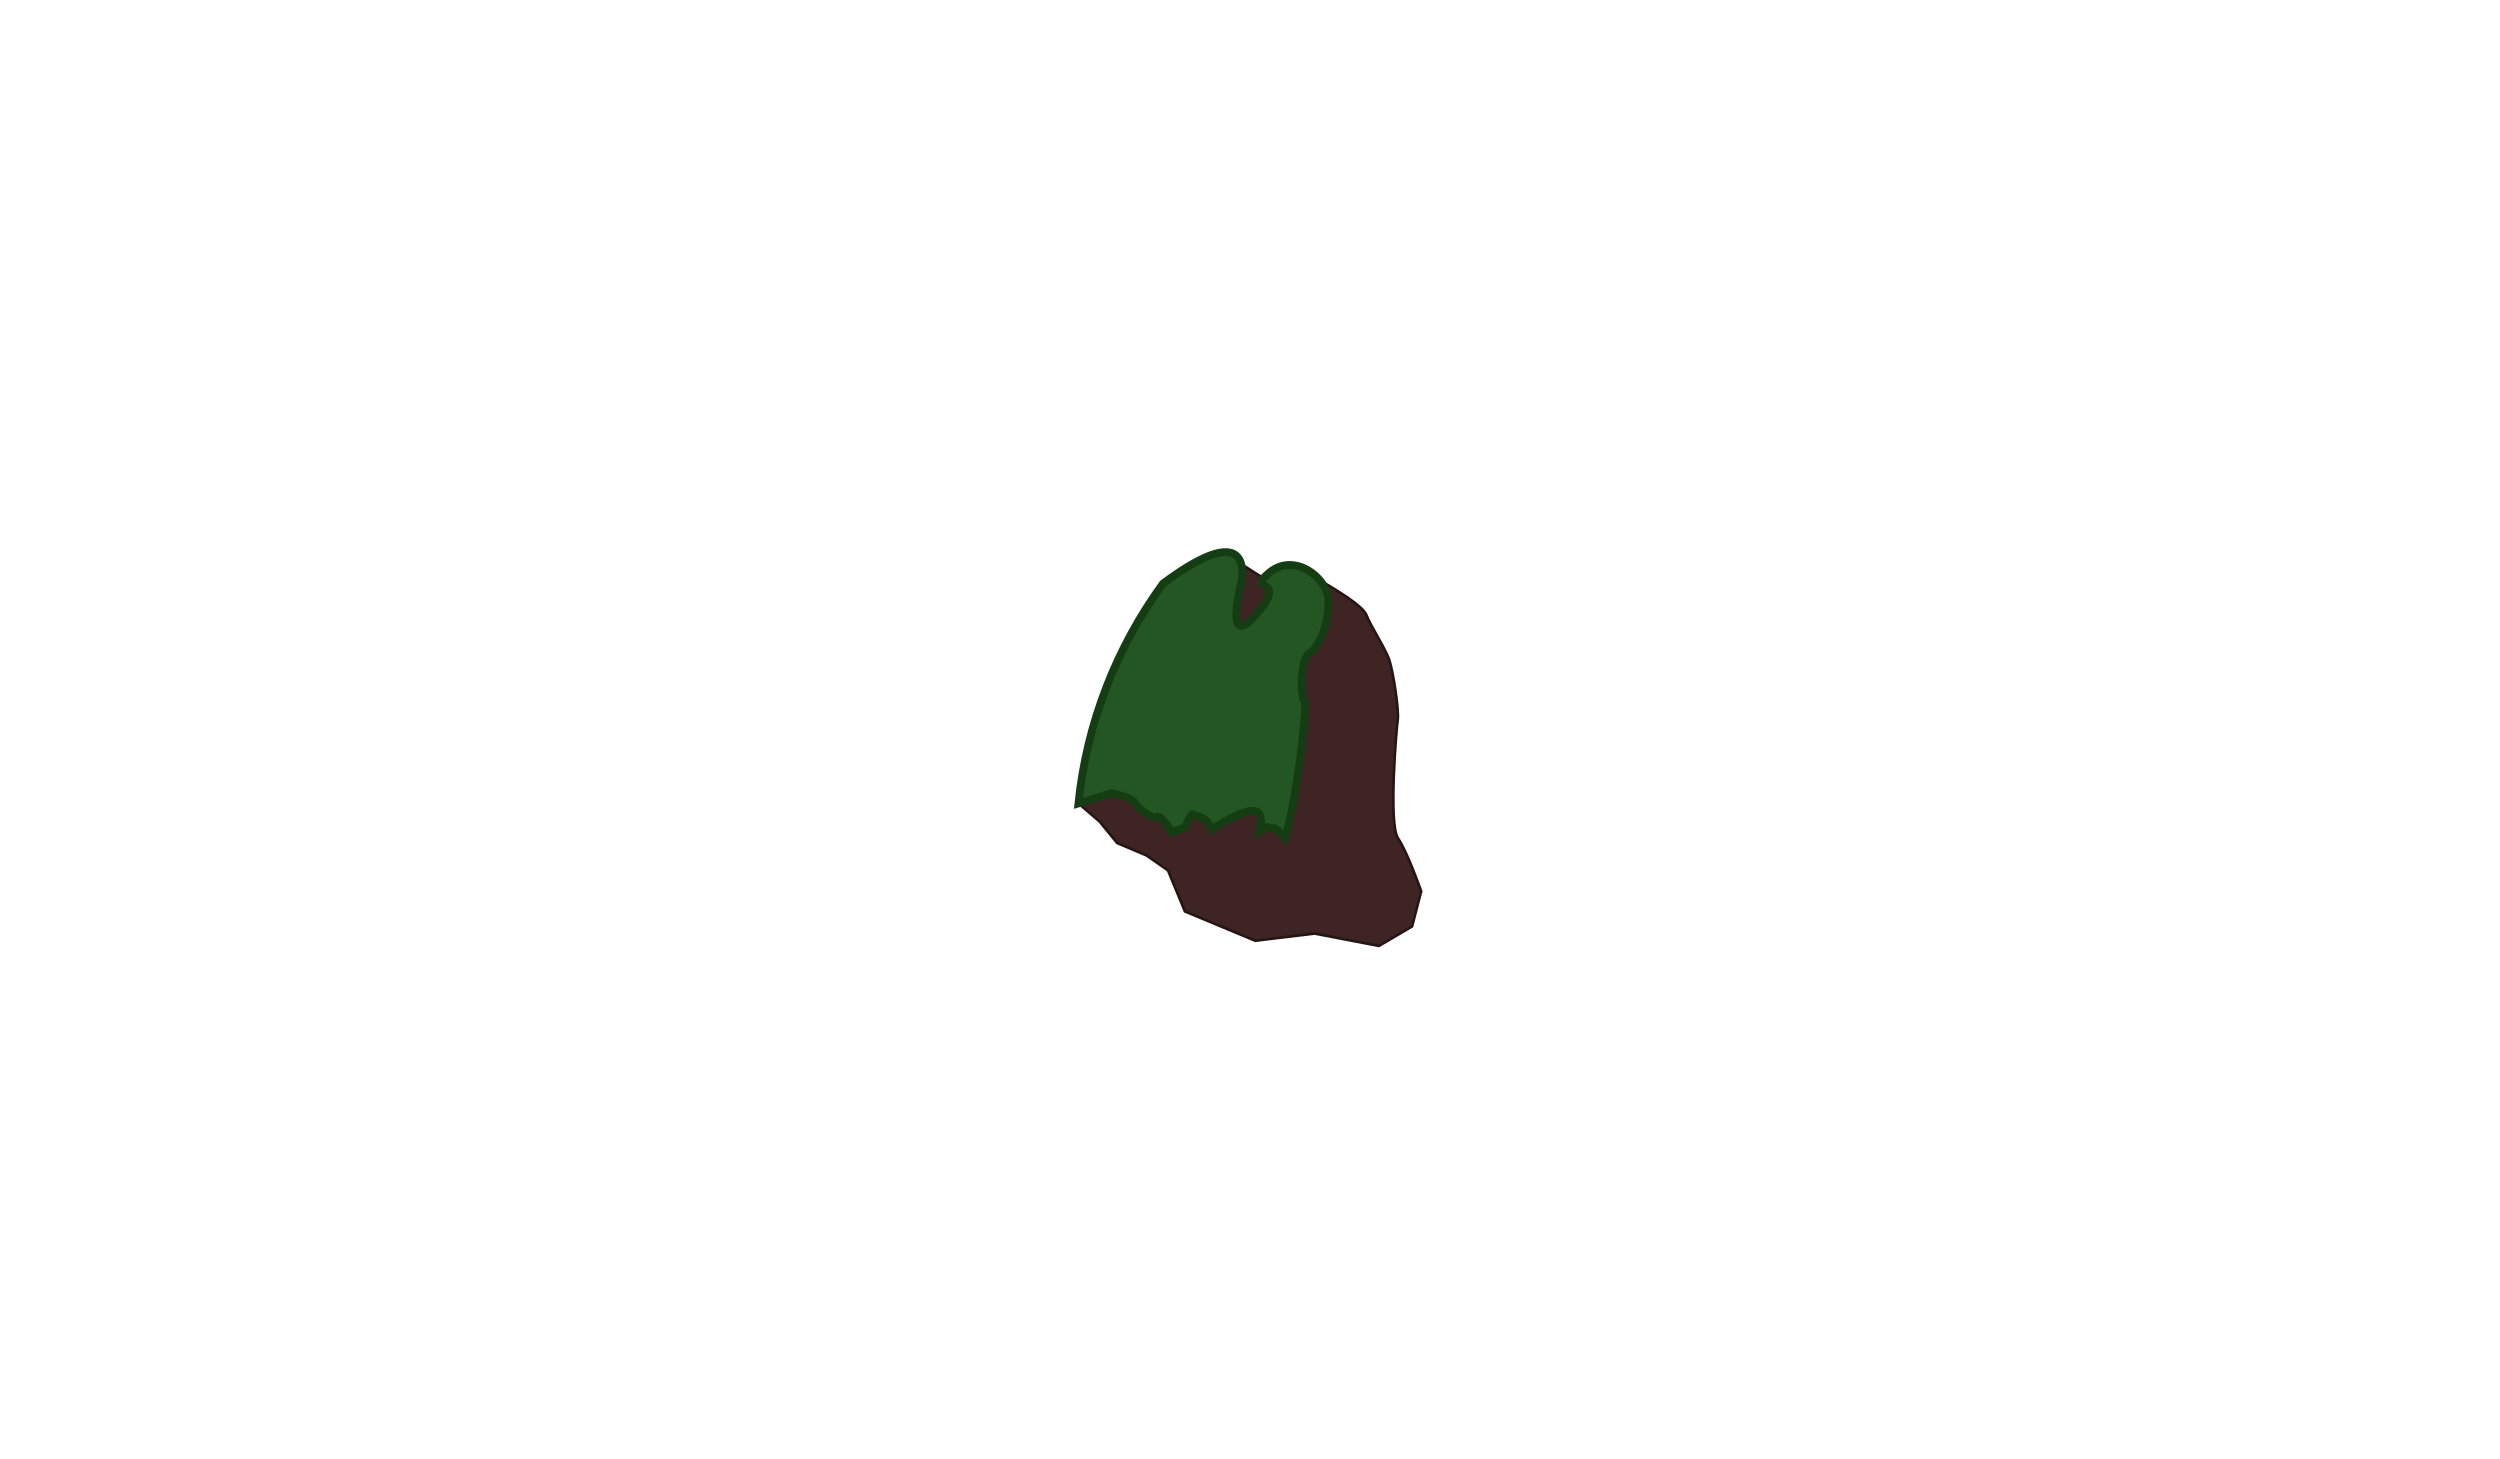
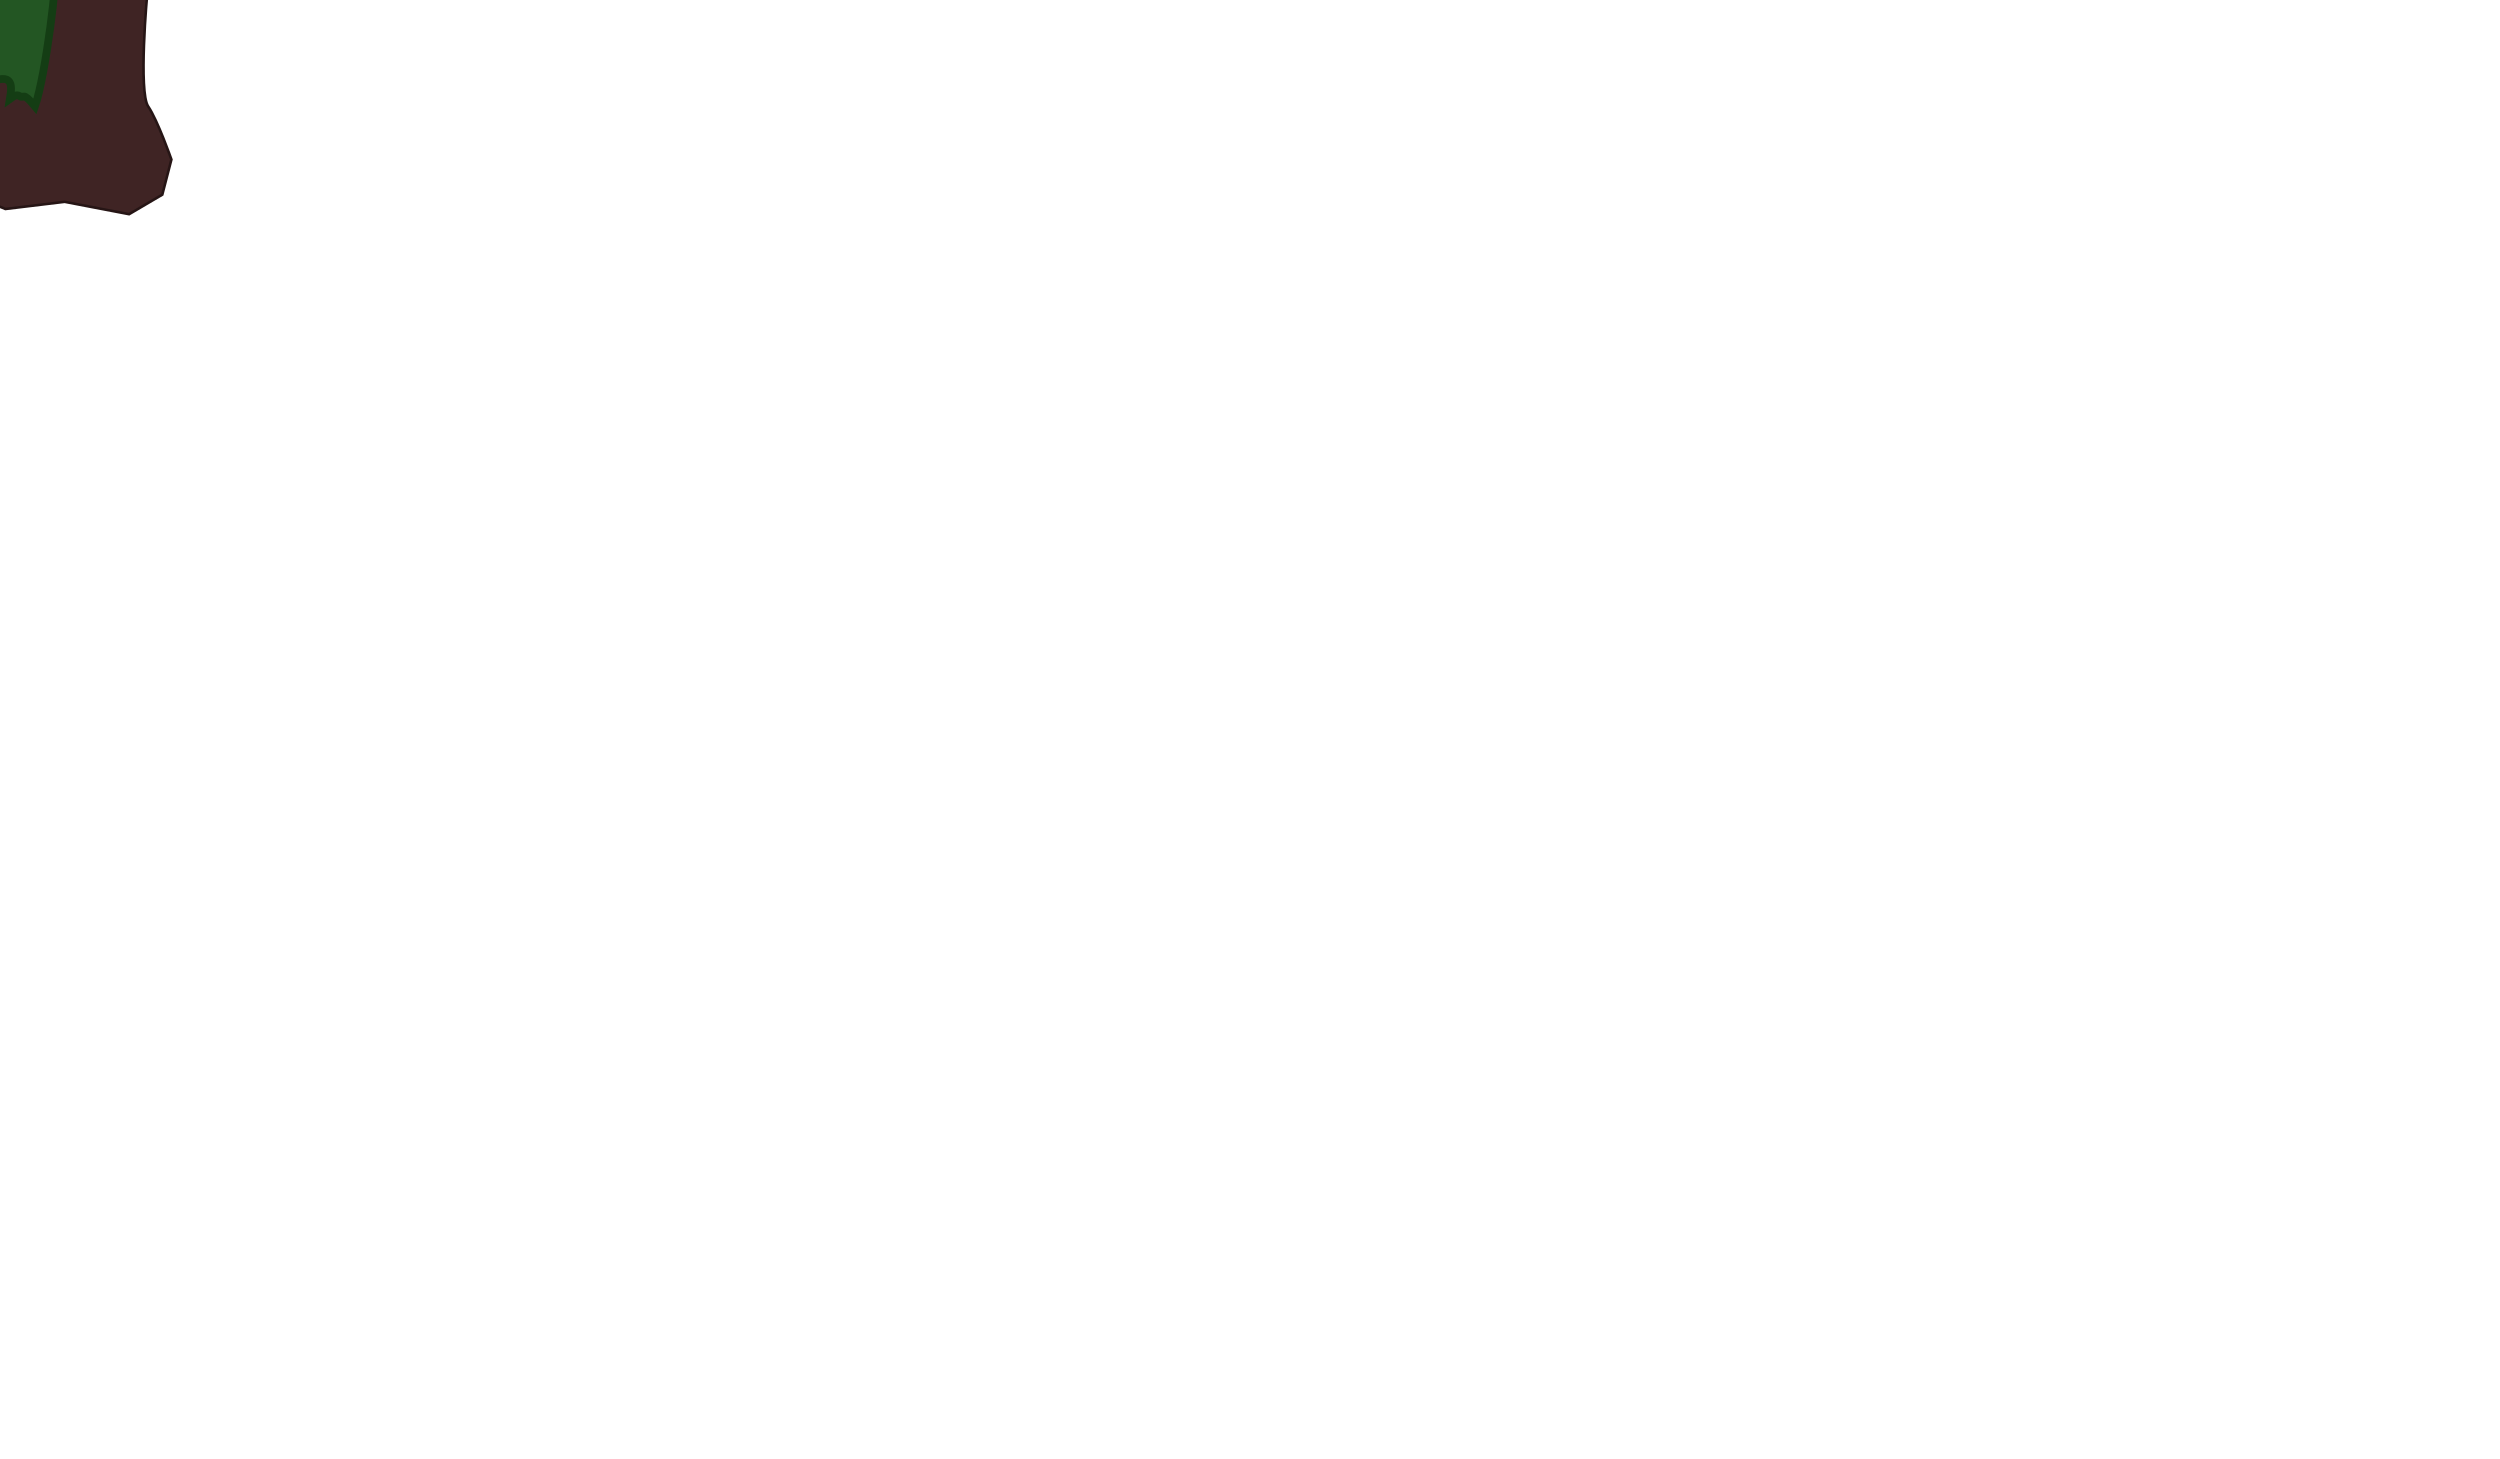
<svg xmlns="http://www.w3.org/2000/svg" version="1.1" id="Layer_1" x="0px" y="0px" width="960px" height="560px" viewBox="0 0 960 560" enable-background="new 0 0 960 560" xml:space="preserve">
-   <path fill="#3F2424" stroke="#261515" stroke-miterlimit="10" d="M476.574,216.492c0,0,9.926,6.758,11.676,6.758  s11.898-4.371,18.574-0.436s16.676,9.936,17.926,13.436s6.75,12,8.5,16.5s4,20.25,3.5,23.5s-3.609,40.189,0.07,45.595  s8.93,20.405,8.93,20.405l-3.5,13.5l-12.75,7.5l-24.75-4.75L482,361.25L455,350l-6.5-15.75l-8.25-5.75L429,323.75l-6.75-8.25  l-8.144-6.992L476.574,216.492z" />
-   <path fill="#235623" stroke="#143D14" stroke-width="3" stroke-miterlimit="10" d="M500.932,269.3  c-1.463-1.314-1.854-16.356,2.038-18.61c3.891-2.254,7.538-12.191,7.095-20.517c-0.443-8.327-13.004-18.22-22.573-10.342  s7.756,1.143-4.974,15.987c-12.729,14.843-6.007-11.555-6.007-11.555s6.726-27.456-29.915-0.177  c-17.959,24.593-29.317,53.734-32.489,84.422l12.746-3.917c0,0,7.792,1.528,8.619,3.366c0.826,1.838,7.074,6.85,8.839,5.783  c1.765-1.064,5.438,5.783,5.438,5.783l5.257-1.615c0,0,2.355-5.955,3.127-5.146c0.771,0.81,4.576,0.425,6.615,4.506  c0.202,0.404,0.435,0.836,0.682,1.281c2.03-1.437,4.263-2.799,6.683-4.07c13.05-6.857,12.581-1.263,11.623,4.515  c1.31-0.938,2.49-1.872,3.694-1.112c1.947,1.232,0.973-2.045,5.938,3.964C497.548,309.69,502.333,270.561,500.932,269.3z" />
+   <g id="earth_x5F_bit_bottom">
+     <path fill="#3F2424" stroke="#261515" stroke-miterlimit="10" d="M-3.354-64.508c0,0,9.926,6.758,11.676,6.758   s11.898-4.371,18.574-0.436S43.572-48.25,44.822-44.75s6.75,12,8.5,16.5s4,20.25,3.5,23.5s-3.609,40.189,0.07,45.595   c3.679,5.406,8.93,20.405,8.93,20.405l-3.5,13.5l-12.75,7.5l-24.75-4.75l-22.75,2.75l-27-11.25l-6.5-15.75l-8.25-5.75l-11.25-4.75   l-6.75-8.25l-8.144-6.992L-3.354-64.508z" />
+     <path fill="#235623" stroke="#143D14" stroke-width="3" stroke-miterlimit="10" d="M21.003-11.7   c-1.463-1.314-1.854-16.356,2.038-18.61s7.538-12.191,7.096-20.517c-0.443-8.327-13.005-18.22-22.573-10.342   c-9.569,7.878,7.756,1.143-4.975,15.987c-12.729,14.843-6.007-11.555-6.007-11.555s6.727-27.456-29.915-0.177   C-51.292-32.321-62.649-3.18-65.821,27.508l12.745-3.917c0,0,7.792,1.528,8.619,3.366c0.826,1.838,7.074,6.85,8.839,5.783   c1.766-1.064,5.438,5.783,5.438,5.783l5.257-1.615c0,0,2.355-5.955,3.127-5.146c0.771,0.811,4.576,0.425,6.615,4.506   c0.202,0.404,0.435,0.836,0.682,1.281c2.03-1.437,4.264-2.799,6.684-4.07c13.05-6.856,12.581-1.263,11.623,4.516   c1.31-0.938,2.489-1.872,3.693-1.112c1.947,1.232,0.974-2.045,5.938,3.964C17.62,28.69,22.405-10.439,21.003-11.7z" />
+   </g>
</svg>
